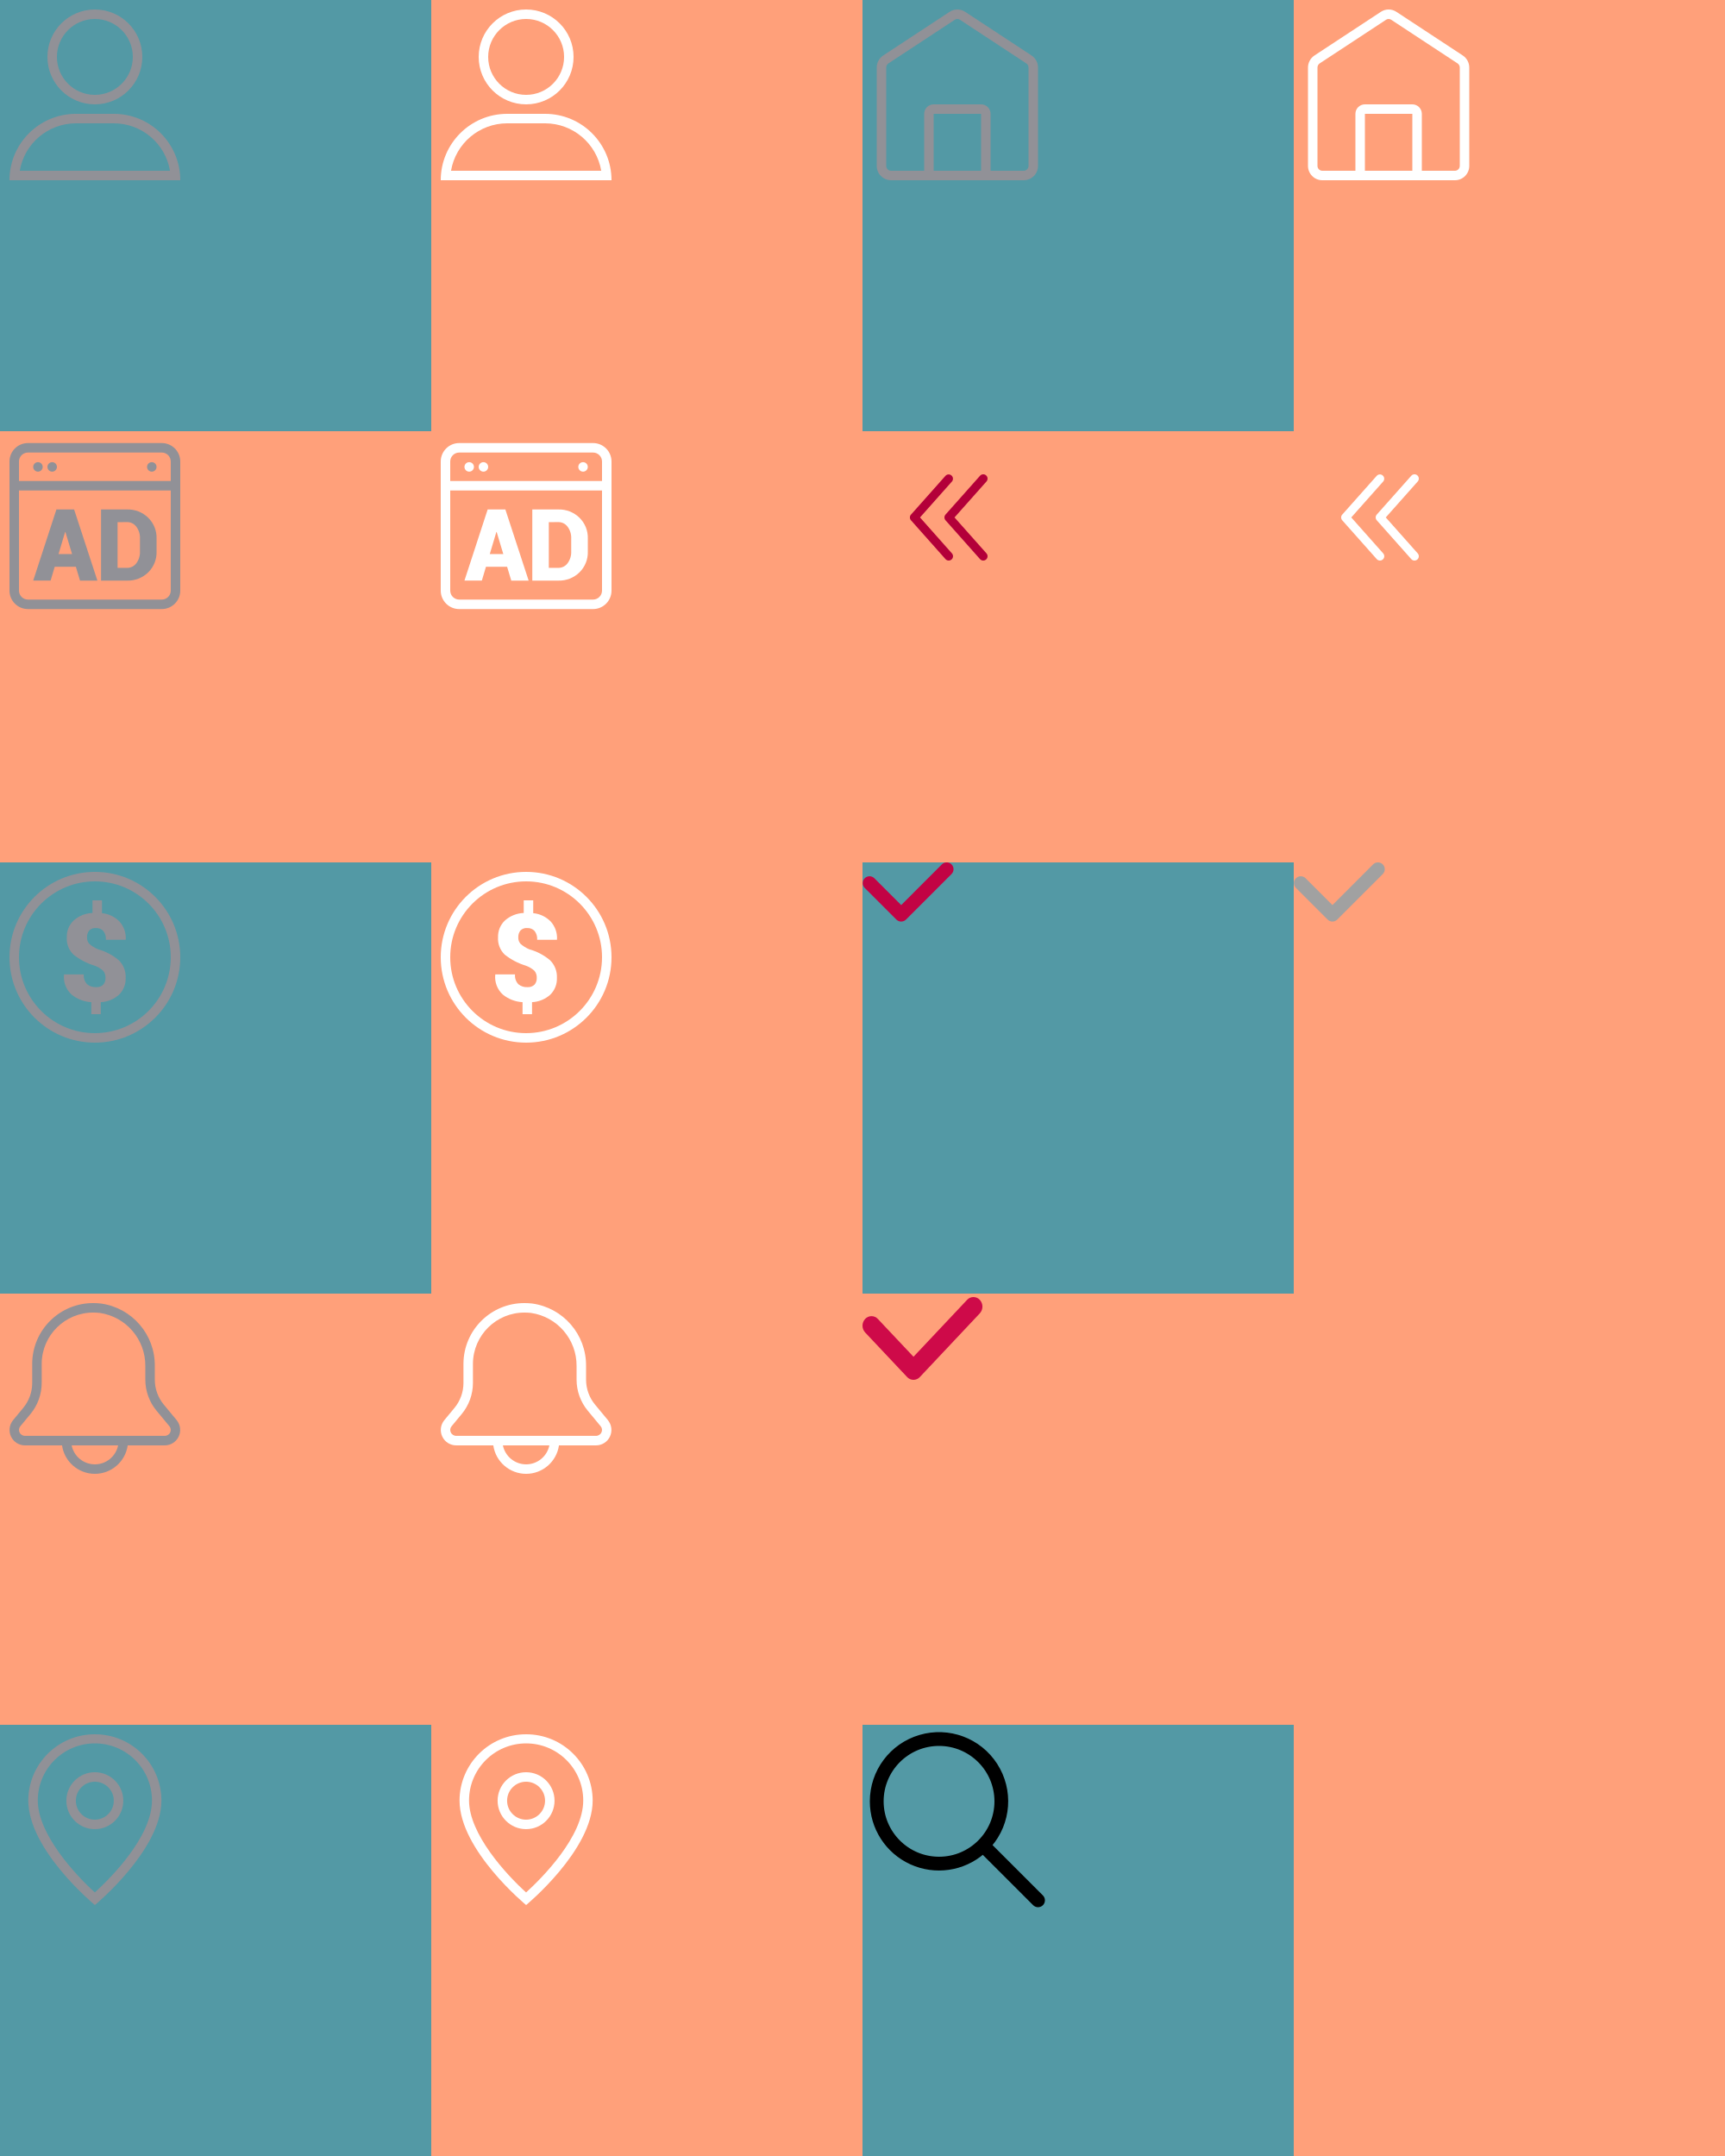
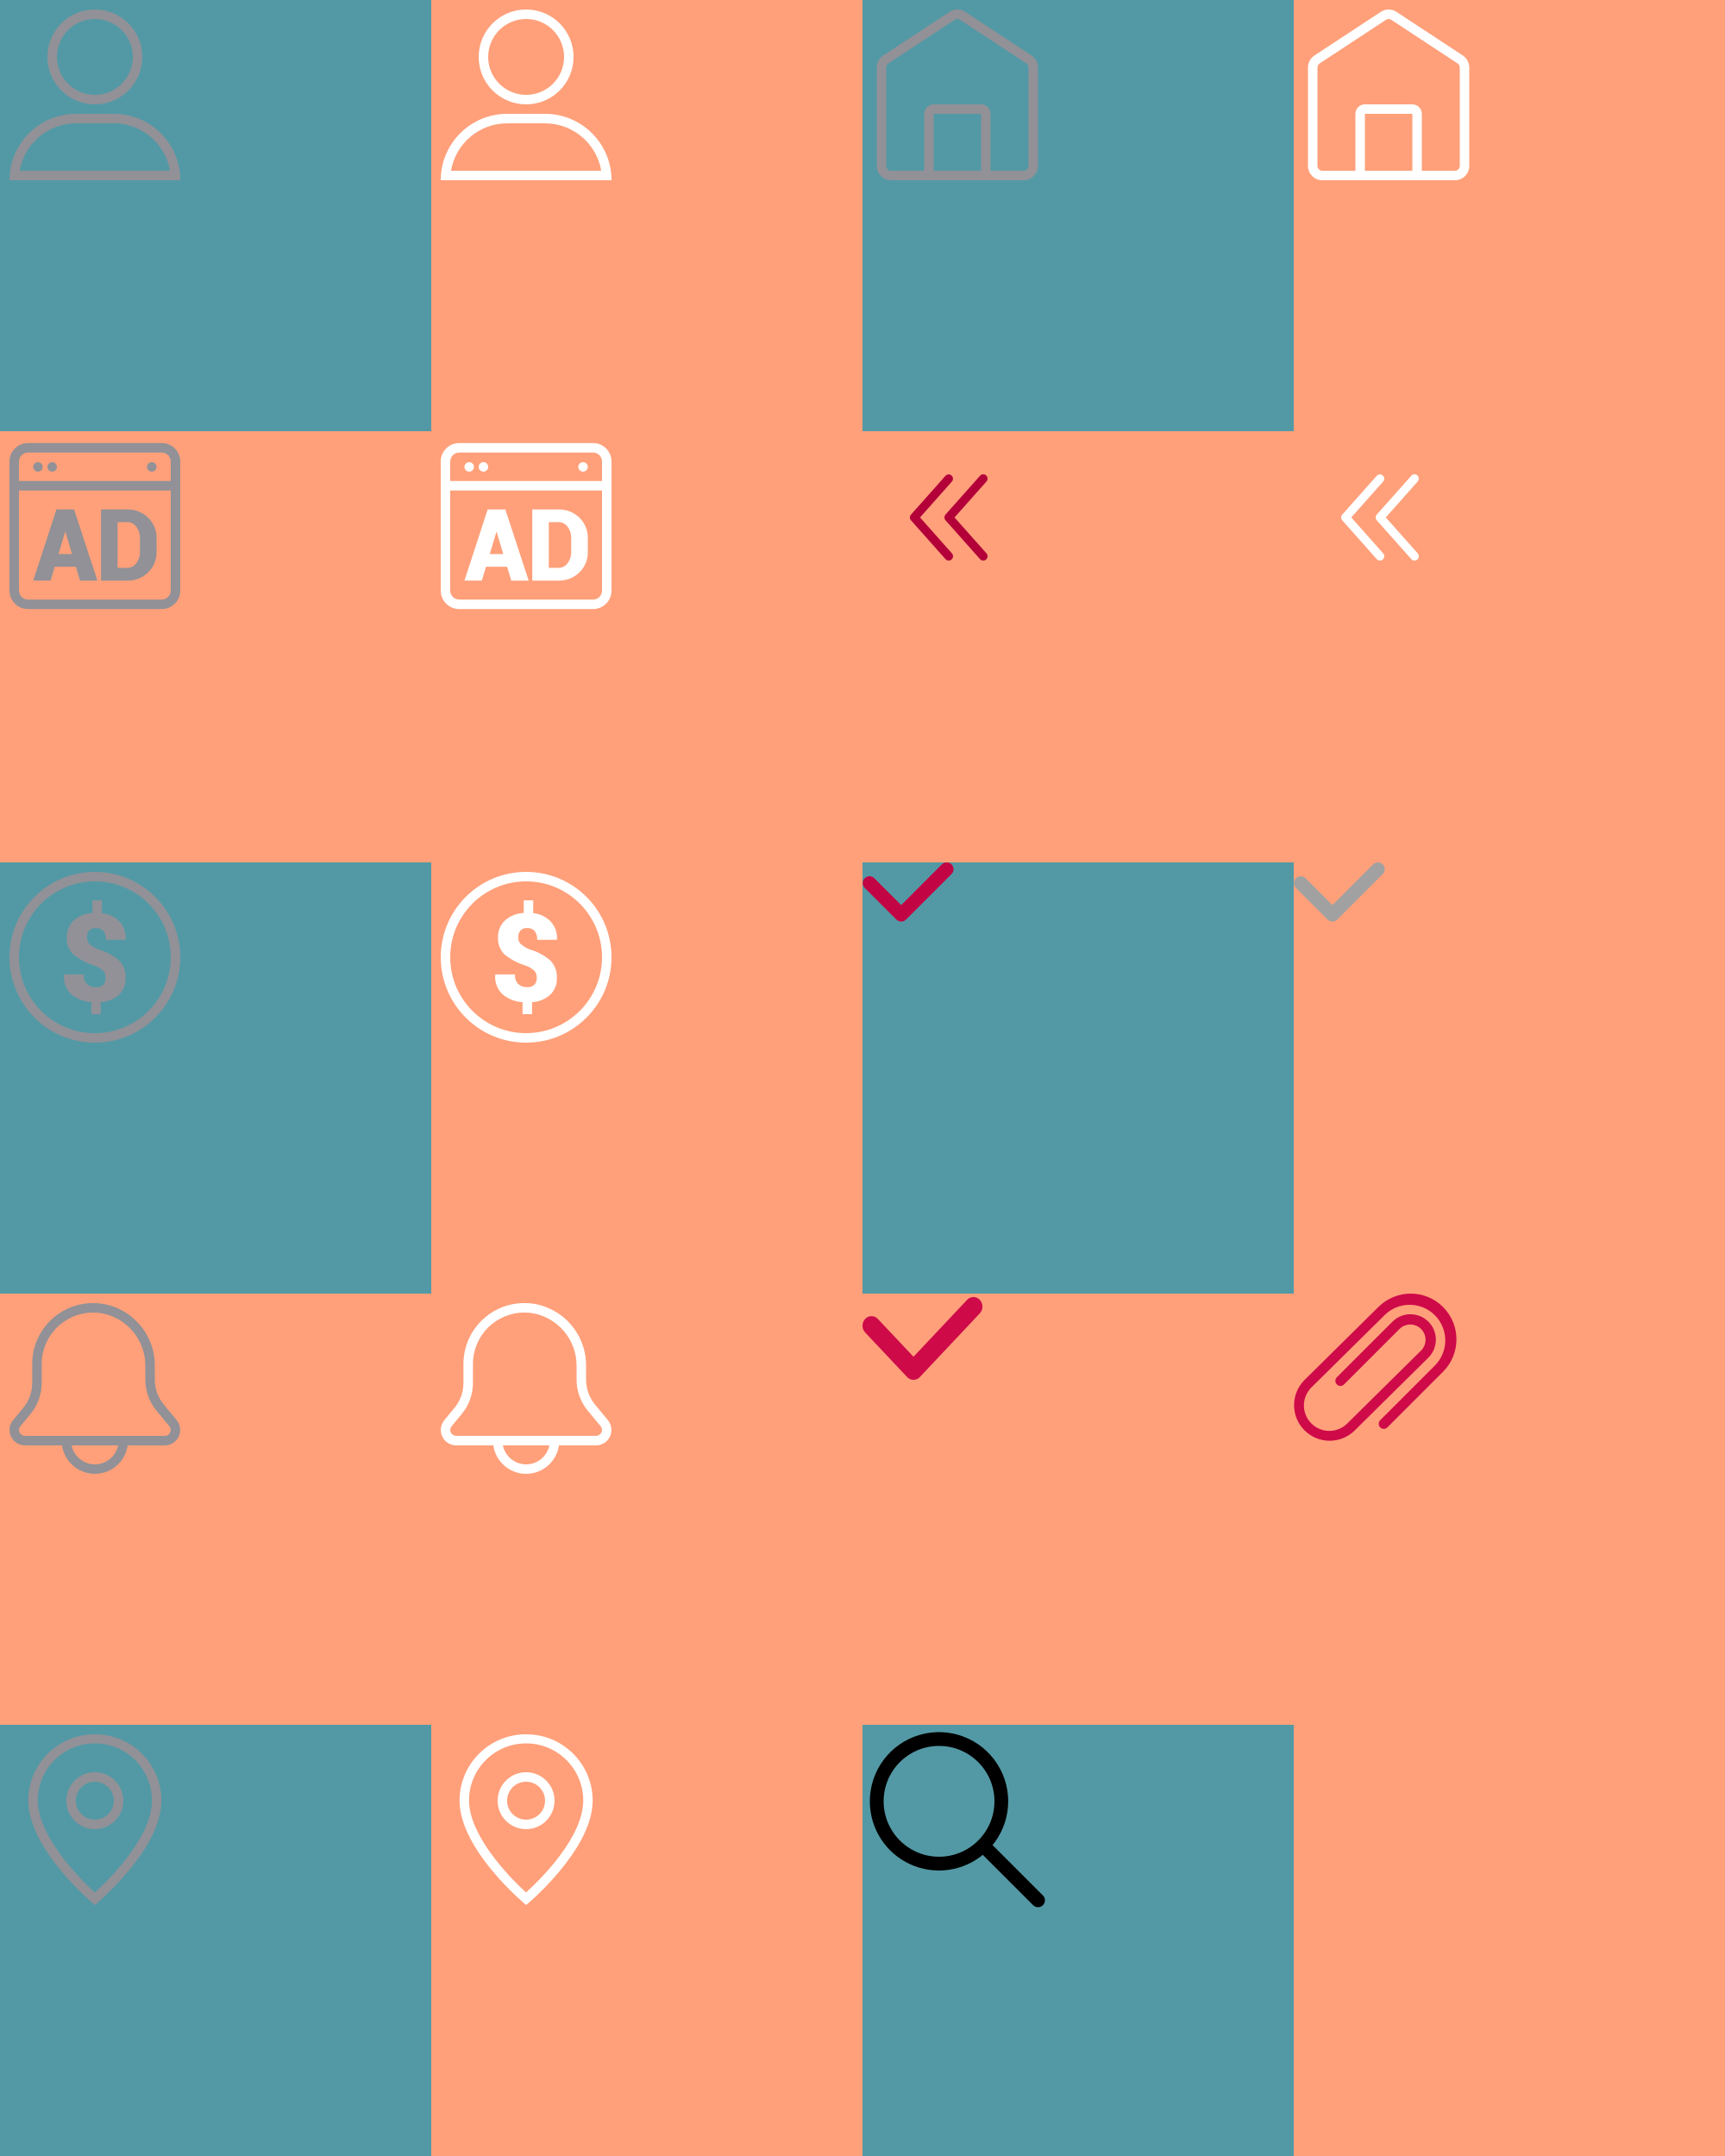
<svg xmlns="http://www.w3.org/2000/svg" xmlns:xlink="http://www.w3.org/1999/xlink" viewBox="0 0 400 500" width="400" height="500" version="1.1" style="transform:scale(2);transform-origin: 0 0;">
  <rect x="0" y="0" width="200" height="500" fill="#5399a5" />
  <rect x="50" y="0" width="50" height="500" fill="#ffa07a" />
  <rect x="150" y="0" width="50" height="500" fill="#ffa07a" />
  <rect x="0" y="50" width="200" height="50" fill="#ffa07a" />
  <rect x="0" y="150" width="200" height="50" fill="#ffa07a" />
  <rect x="0" y="250" width="200" height="50" fill="#ffa07a" />
  <rect x="0" y="350" width="200" height="50" fill="#ffa07a" />
  <rect x="0" y="450" width="200" height="50" fill="#ffa07a" />
  <symbol id="svgIcon001">
    <g clip-path="url(#a)">
      <path d="M15.5,13A5.5,5.5,0,1,0,10,7.5,5.5,5.5,0,0,0,15.5,13m0-9.9a4.4,4.4,0,1,1-4.4,4.4,4.405,4.405,0,0,1,4.4-4.4" transform="translate(-4.5 -0.9)" fill="#919197" />
      <path d="M14.1,24H9.7A7.7,7.7,0,0,0,2,31.7H21.8A7.7,7.7,0,0,0,14.1,24M3.192,30.6A6.611,6.611,0,0,1,9.7,25.1h4.4a6.611,6.611,0,0,1,6.509,5.5Z" transform="translate(-0.9 -10.8)" fill="#919197" />
    </g>
  </symbol>
  <symbol id="svgIcon001W">
    <g clip-path="url(#a)">
      <path d="M15.5,13A5.5,5.5,0,1,0,10,7.5,5.5,5.5,0,0,0,15.5,13m0-9.9a4.4,4.4,0,1,1-4.4,4.4,4.405,4.405,0,0,1,4.4-4.4" transform="translate(-4.5 -0.9)" fill="#fff" />
      <path d="M14.1,24H9.7A7.7,7.7,0,0,0,2,31.7H21.8A7.7,7.7,0,0,0,14.1,24M3.192,30.6A6.611,6.611,0,0,1,9.7,25.1h4.4a6.611,6.611,0,0,1,6.509,5.5Z" transform="translate(-0.9 -10.8)" fill="#fff" />
    </g>
  </symbol>
  <symbol id="svgIcon002">
    <g clip-path="url(#a)">
      <path d="M19.658,2.5H4.142A2.142,2.142,0,0,0,2,4.642V19.608A2.142,2.142,0,0,0,4.142,21.75H19.658A2.142,2.142,0,0,0,21.8,19.608V4.642A2.142,2.142,0,0,0,19.658,2.5M20.7,19.608a1.043,1.043,0,0,1-1.042,1.042H4.142A1.043,1.043,0,0,1,3.1,19.608V8H20.7ZM20.7,6.9H3.1V4.642A1.043,1.043,0,0,1,4.142,3.6H19.658A1.043,1.043,0,0,1,20.7,4.642Z" transform="translate(-0.9 -1.125)" fill="#919197" />
      <path d="M7.55,6.528a.55.55,0,1,0,.55.55.55.55,0,0,0-.55-.55" transform="translate(-3.15 -2.938)" fill="#919197" />
      <path d="M10.55,6.528a.55.55,0,1,0,.55.55.55.55,0,0,0-.55-.55" transform="translate(-4.5 -2.938)" fill="#919197" />
      <path d="M31.55,6.528a.55.55,0,1,0,.55.55.55.55,0,0,0-.55-.55" transform="translate(-13.95 -2.938)" fill="#919197" />
      <path d="M11.946,23.147H9.493l-.476,1.6H7L9.691,16.5h1.026v.006l0-.006h1.026l2.7,8.25H12.428ZM9.935,21.673h1.57l-.771-2.561H10.7Z" transform="translate(-3.15 -7.425)" fill="#919197" />
      <path d="M21.3,24.75V16.5h3.02a3.366,3.366,0,0,1,2.437.949,3.239,3.239,0,0,1,.98,2.434v1.484a3.238,3.238,0,0,1-.98,2.437,3.37,3.37,0,0,1-2.437.946Zm1.915-6.777v5.3h1.1a1.311,1.311,0,0,0,1.074-.533,2.148,2.148,0,0,0,.422-1.377v-1.5a2.132,2.132,0,0,0-.422-1.366,1.312,1.312,0,0,0-1.074-.532Z" transform="translate(-9.584 -7.425)" fill="#919197" />
    </g>
  </symbol>
  <symbol id="svgIcon002W">
    <g clip-path="url(#a)">
      <path d="M19.658,2.5H4.142A2.142,2.142,0,0,0,2,4.642V19.608A2.142,2.142,0,0,0,4.142,21.75H19.658A2.142,2.142,0,0,0,21.8,19.608V4.642A2.142,2.142,0,0,0,19.658,2.5M20.7,19.608a1.043,1.043,0,0,1-1.042,1.042H4.142A1.043,1.043,0,0,1,3.1,19.608V8H20.7ZM20.7,6.9H3.1V4.642A1.043,1.043,0,0,1,4.142,3.6H19.658A1.043,1.043,0,0,1,20.7,4.642Z" transform="translate(-0.9 -1.125)" fill="#fff" />
      <path d="M7.55,6.528a.55.55,0,1,0,.55.55.55.55,0,0,0-.55-.55" transform="translate(-3.15 -2.938)" fill="#fff" />
      <path d="M10.55,6.528a.55.55,0,1,0,.55.55.55.55,0,0,0-.55-.55" transform="translate(-4.5 -2.938)" fill="#fff" />
      <path d="M31.55,6.528a.55.55,0,1,0,.55.55.55.55,0,0,0-.55-.55" transform="translate(-13.95 -2.938)" fill="#fff" />
      <path d="M11.946,23.147H9.493l-.476,1.6H7L9.691,16.5h1.026v.006l0-.006h1.026l2.7,8.25H12.428ZM9.935,21.673h1.57l-.771-2.561H10.7Z" transform="translate(-3.15 -7.425)" fill="#fff" />
      <path d="M21.3,24.75V16.5h3.02a3.366,3.366,0,0,1,2.437.949,3.239,3.239,0,0,1,.98,2.434v1.484a3.238,3.238,0,0,1-.98,2.437,3.37,3.37,0,0,1-2.437.946Zm1.915-6.777v5.3h1.1a1.311,1.311,0,0,0,1.074-.533,2.148,2.148,0,0,0,.422-1.377v-1.5a2.132,2.132,0,0,0-.422-1.366,1.312,1.312,0,0,0-1.074-.532Z" transform="translate(-9.584 -7.425)" fill="#fff" />
    </g>
  </symbol>
  <symbol id="svgIcon003">
    <g clip-path="url(#a)">
      <path d="M11.9,2a9.9,9.9,0,1,0,9.9,9.9A9.9,9.9,0,0,0,11.9,2m0,18.7a8.8,8.8,0,1,1,8.8-8.8,8.81,8.81,0,0,1-8.8,8.8" transform="translate(-0.9 -0.9)" fill="#919197" />
      <path d="M17.89,9.484V8h-1.1V9.464a3.474,3.474,0,0,0-2.178.871,2.558,2.558,0,0,0-.8,1.945,2.562,2.562,0,0,0,.774,2.012,7.324,7.324,0,0,0,2.431,1.276,3.043,3.043,0,0,1,1.016.6,1.2,1.2,0,0,1,.267.843,1.1,1.1,0,0,1-.26.766,1.076,1.076,0,0,1-.836.288,1.511,1.511,0,0,1-1.037-.34,1.453,1.453,0,0,1-.385-1.138H13.5l-.014.042a2.757,2.757,0,0,0,.867,2.286,3.945,3.945,0,0,0,2.3.891V21.2h1.1V19.806a3.4,3.4,0,0,0,2.109-.86A2.568,2.568,0,0,0,20.637,17a2.682,2.682,0,0,0-.8-2.06,6.348,6.348,0,0,0-2.4-1.263,3.6,3.6,0,0,1-1.024-.641,1.048,1.048,0,0,1-.253-.739,1.225,1.225,0,0,1,.236-.788.975.975,0,0,1,.8-.295,1.088,1.088,0,0,1,.85.333,1.49,1.49,0,0,1,.3,1.026h2.289l.014-.035a2.865,2.865,0,0,0-.721-2.074,3.256,3.256,0,0,0-2.039-.978" transform="translate(-6.068 -3.6)" fill="#919197" />
    </g>
  </symbol>
  <symbol id="svgIcon003W">
    <g clip-path="url(#a)">
      <path d="M11.9,2a9.9,9.9,0,1,0,9.9,9.9A9.9,9.9,0,0,0,11.9,2m0,18.7a8.8,8.8,0,1,1,8.8-8.8,8.81,8.81,0,0,1-8.8,8.8" transform="translate(-0.9 -0.9)" fill="#fff" />
      <path d="M17.89,9.484V8h-1.1V9.464a3.474,3.474,0,0,0-2.178.871,2.558,2.558,0,0,0-.8,1.945,2.562,2.562,0,0,0,.774,2.012,7.324,7.324,0,0,0,2.431,1.276,3.043,3.043,0,0,1,1.016.6,1.2,1.2,0,0,1,.267.843,1.1,1.1,0,0,1-.26.766,1.076,1.076,0,0,1-.836.288,1.511,1.511,0,0,1-1.037-.34,1.453,1.453,0,0,1-.385-1.138H13.5l-.014.042a2.757,2.757,0,0,0,.867,2.286,3.945,3.945,0,0,0,2.3.891V21.2h1.1V19.806a3.4,3.4,0,0,0,2.109-.86A2.568,2.568,0,0,0,20.637,17a2.682,2.682,0,0,0-.8-2.06,6.348,6.348,0,0,0-2.4-1.263,3.6,3.6,0,0,1-1.024-.641,1.048,1.048,0,0,1-.253-.739,1.225,1.225,0,0,1,.236-.788.975.975,0,0,1,.8-.295,1.088,1.088,0,0,1,.85.333,1.49,1.49,0,0,1,.3,1.026h2.289l.014-.035a2.865,2.865,0,0,0-.721-2.074,3.256,3.256,0,0,0-2.039-.978" transform="translate(-6.068 -3.6)" fill="#fff" />
    </g>
  </symbol>
  <symbol id="svgIcon004">
    <g clip-path="url(#a)">
      <path d="M21.388,15.579l-1.492-1.8a4.536,4.536,0,0,1-1.047-2.895V9.3A7.238,7.238,0,0,0,12.6,2.05,7.5,7.5,0,0,0,11.742,2,7.059,7.059,0,0,0,4.634,9.01v2.256A4.536,4.536,0,0,1,3.588,14.16L2.413,15.579a1.787,1.787,0,0,0,1.4,2.921H8.094a3.845,3.845,0,0,0,7.612,0h4.277a1.787,1.787,0,0,0,1.4-2.921M11.9,20.7a2.755,2.755,0,0,1-2.694-2.2h5.389A2.755,2.755,0,0,1,11.9,20.7m8.733-3.705a.693.693,0,0,1-.651.4H3.817a.692.692,0,0,1-.65-.4.652.652,0,0,1,.092-.714l1.175-1.419a5.652,5.652,0,0,0,1.3-3.6V9.01A5.966,5.966,0,0,1,11.742,3.1a6.475,6.475,0,0,1,.735.042A6.174,6.174,0,0,1,17.749,9.3v1.58a5.649,5.649,0,0,0,1.3,3.6l1.492,1.8a.652.652,0,0,1,.092.714" transform="translate(-0.9 -0.9)" fill="#919197" />
    </g>
  </symbol>
  <symbol id="svgIcon004W">
    <g clip-path="url(#a)">
      <path d="M21.388,15.579l-1.492-1.8a4.536,4.536,0,0,1-1.047-2.895V9.3A7.238,7.238,0,0,0,12.6,2.05,7.5,7.5,0,0,0,11.742,2,7.059,7.059,0,0,0,4.634,9.01v2.256A4.536,4.536,0,0,1,3.588,14.16L2.413,15.579a1.787,1.787,0,0,0,1.4,2.921H8.094a3.845,3.845,0,0,0,7.612,0h4.277a1.787,1.787,0,0,0,1.4-2.921M11.9,20.7a2.755,2.755,0,0,1-2.694-2.2h5.389A2.755,2.755,0,0,1,11.9,20.7m8.733-3.705a.693.693,0,0,1-.651.4H3.817a.692.692,0,0,1-.65-.4.652.652,0,0,1,.092-.714l1.175-1.419a5.652,5.652,0,0,0,1.3-3.6V9.01A5.966,5.966,0,0,1,11.742,3.1a6.475,6.475,0,0,1,.735.042A6.174,6.174,0,0,1,17.749,9.3v1.58a5.649,5.649,0,0,0,1.3,3.6l1.492,1.8a.652.652,0,0,1,.092.714" transform="translate(-0.9 -0.9)" fill="#fff" />
    </g>
  </symbol>
  <symbol id="svgIcon005">
    <g clip-path="url(#a)">
      <path d="M17.306,10A3.3,3.3,0,1,0,20.6,13.3,3.3,3.3,0,0,0,17.306,10m0,5.5A2.2,2.2,0,1,1,19.5,13.3a2.2,2.2,0,0,1-2.193,2.2" transform="translate(-6.306 -4.5)" fill="#919197" />
      <path d="M13.684,2a7.7,7.7,0,0,0-7.72,7.676c0,5.768,7.72,12.124,7.72,12.124S21.4,15.444,21.4,9.676A7.7,7.7,0,0,0,13.684,2m-.005,18.34c-2.341-2.12-6.614-6.791-6.614-10.664a6.62,6.62,0,0,1,13.24,0c0,4.214-4.8,9-6.625,10.664" transform="translate(-2.684 -0.9)" fill="#919197" />
    </g>
  </symbol>
  <symbol id="svgIcon005W">
    <g clip-path="url(#a)">
      <path d="M17.306,10A3.3,3.3,0,1,0,20.6,13.3,3.3,3.3,0,0,0,17.306,10m0,5.5A2.2,2.2,0,1,1,19.5,13.3a2.2,2.2,0,0,1-2.193,2.2" transform="translate(-6.306 -4.5)" fill="#fff" />
      <path d="M13.684,2a7.7,7.7,0,0,0-7.72,7.676c0,5.768,7.72,12.124,7.72,12.124S21.4,15.444,21.4,9.676A7.7,7.7,0,0,0,13.684,2m-.005,18.34c-2.341-2.12-6.614-6.791-6.614-10.664a6.62,6.62,0,0,1,13.24,0c0,4.214-4.8,9-6.625,10.664" transform="translate(-2.684 -0.9)" fill="#fff" />
    </g>
  </symbol>
  <symbol id="svgIcon006">
    <g clip-path="url(#a)">
      <path d="M11.9,2a9.9,9.9,0,1,0,9.9,9.9A9.9,9.9,0,0,0,11.9,2m0,18.7a8.8,8.8,0,1,1,8.8-8.8,8.81,8.81,0,0,1-8.8,8.8" transform="translate(-0.9 -0.9)" fill="#919197" />
      <rect width="2.502" height="2.011" transform="translate(9.441 14.489)" fill="#919197" />
      <path d="M19.662,10.894A4.079,4.079,0,0,0,16.873,10a4.245,4.245,0,0,0-2.664.778,2.7,2.7,0,0,0-.986,2.327l.014.045h2.451a1.211,1.211,0,0,1,.35-.909,1.191,1.191,0,0,1,.835-.305,1.217,1.217,0,0,1,.953.372,1.442,1.442,0,0,1,.334,1,1.98,1.98,0,0,1-.286,1.065,2.418,2.418,0,0,1-.787.774,5.532,5.532,0,0,0-1.333,1.2,2.758,2.758,0,0,0-.372,1.557H17.9a2.364,2.364,0,0,1,.168-.98,1.7,1.7,0,0,1,.643-.674,3.962,3.962,0,0,0,1.412-1.229,2.9,2.9,0,0,0,.554-1.714,3.05,3.05,0,0,0-1.016-2.412" transform="translate(-5.95 -4.5)" fill="#919197" />
    </g>
  </symbol>
  <symbol id="svgIcon006W">
    <g clip-path="url(#a)">
      <path d="M11.9,2a9.9,9.9,0,1,0,9.9,9.9A9.9,9.9,0,0,0,11.9,2m0,18.7a8.8,8.8,0,1,1,8.8-8.8,8.81,8.81,0,0,1-8.8,8.8" transform="translate(-0.9 -0.9)" fill="#fff" />
      <rect width="2.502" height="2.011" transform="translate(9.441 14.489)" fill="#fff" />
      <path d="M19.662,10.894A4.079,4.079,0,0,0,16.873,10a4.245,4.245,0,0,0-2.664.778,2.7,2.7,0,0,0-.986,2.327l.014.045h2.451a1.211,1.211,0,0,1,.35-.909,1.191,1.191,0,0,1,.835-.305,1.217,1.217,0,0,1,.953.372,1.442,1.442,0,0,1,.334,1,1.98,1.98,0,0,1-.286,1.065,2.418,2.418,0,0,1-.787.774,5.532,5.532,0,0,0-1.333,1.2,2.758,2.758,0,0,0-.372,1.557H17.9a2.364,2.364,0,0,1,.168-.98,1.7,1.7,0,0,1,.643-.674,3.962,3.962,0,0,0,1.412-1.229,2.9,2.9,0,0,0,.554-1.714,3.05,3.05,0,0,0-1.016-2.412" transform="translate(-5.95 -4.5)" fill="#fff" />
    </g>
  </symbol>
  <symbol id="svgIcon007">
    <g clip-path="url(#a)">
      <path d="M16.3,10H7.5a5.5,5.5,0,1,0,0,11h8.8a5.5,5.5,0,0,0,0-11m0,9.9H7.5a4.4,4.4,0,1,1,0-8.8h8.8a4.4,4.4,0,0,1,0,8.8" transform="translate(-0.9 -4.5)" fill="#919197" />
      <path d="M25.3,14a3.3,3.3,0,1,0,3.3,3.3A3.3,3.3,0,0,0,25.3,14m0,5.5a2.2,2.2,0,1,1,2.2-2.2,2.2,2.2,0,0,1-2.2,2.2" transform="translate(-9.9 -6.3)" fill="#919197" />
    </g>
  </symbol>
  <symbol id="svgIcon007W">
    <g clip-path="url(#a)">
      <path d="M16.3,10H7.5a5.5,5.5,0,1,0,0,11h8.8a5.5,5.5,0,0,0,0-11m0,9.9H7.5a4.4,4.4,0,1,1,0-8.8h8.8a4.4,4.4,0,0,1,0,8.8" transform="translate(-0.9 -4.5)" fill="#fff" />
      <path d="M25.3,14a3.3,3.3,0,1,0,3.3,3.3A3.3,3.3,0,0,0,25.3,14m0,5.5a2.2,2.2,0,1,1,2.2-2.2,2.2,2.2,0,0,1-2.2,2.2" transform="translate(-9.9 -6.3)" fill="#fff" />
    </g>
  </symbol>
  <symbol id="svgIcon008">
    <g clip-path="url(#a)">
      <path d="M11.9,2a9.9,9.9,0,1,0,9.9,9.9A9.9,9.9,0,0,0,11.9,2m0,18.7a8.8,8.8,0,1,1,8.8-8.8,8.81,8.81,0,0,1-8.8,8.8" transform="translate(-0.9 -0.9)" fill="#919197" />
      <path d="M24.875,14.05H19.65V8.825a.825.825,0,0,0-1.65,0v6.05a.825.825,0,0,0,.825.825h6.05a.825.825,0,0,0,0-1.65" transform="translate(-8.1 -3.6)" fill="#919197" />
    </g>
  </symbol>
  <symbol id="svgIcon008W">
    <g clip-path="url(#a)">
      <path d="M11.9,2a9.9,9.9,0,1,0,9.9,9.9A9.9,9.9,0,0,0,11.9,2m0,18.7a8.8,8.8,0,1,1,8.8-8.8,8.81,8.81,0,0,1-8.8,8.8" transform="translate(-0.9 -0.9)" fill="#fff" />
      <path d="M24.875,14.05H19.65V8.825a.825.825,0,0,0-1.65,0v6.05a.825.825,0,0,0,.825.825h6.05a.825.825,0,0,0,0-1.65" transform="translate(-8.1 -3.6)" fill="#fff" />
    </g>
  </symbol>
  <symbol id="svgIcon009">
    <g clip-path="url(#a)">
      <path d="M16.013,11a5.013,5.013,0,1,0,5.013,5.013A5.013,5.013,0,0,0,16.013,11m0,8.912a3.9,3.9,0,1,1,3.9-3.9,3.9,3.9,0,0,1-3.9,3.9" transform="translate(-4.873 -4.873)" fill="#919197" />
      <path d="M21.494,9.8H20.075a8.271,8.271,0,0,0-.784-1.886L20.3,6.906a.556.556,0,0,0,0-.788L17.933,3.755a.556.556,0,0,0-.788,0L16.14,4.76a8.292,8.292,0,0,0-1.886-.784V2.557A.557.557,0,0,0,13.7,2H10.355a.557.557,0,0,0-.557.557V3.976a8.292,8.292,0,0,0-1.886.784L6.906,3.755a.556.556,0,0,0-.788,0L3.755,6.118a.556.556,0,0,0,0,.788L4.76,7.911A8.271,8.271,0,0,0,3.976,9.8H2.557A.557.557,0,0,0,2,10.355V13.7a.557.557,0,0,0,.557.557H3.976A8.271,8.271,0,0,0,4.76,16.14L3.755,17.145a.556.556,0,0,0,0,.788L6.118,20.3a.556.556,0,0,0,.788,0l1.005-1.005a8.271,8.271,0,0,0,1.886.784v1.419a.557.557,0,0,0,.557.557H13.7a.557.557,0,0,0,.557-.557V20.075a8.271,8.271,0,0,0,1.886-.784L17.145,20.3a.556.556,0,0,0,.788,0L20.3,17.933a.556.556,0,0,0,0-.788L19.291,16.14a8.271,8.271,0,0,0,.784-1.886h1.419a.557.557,0,0,0,.557-.557V10.355a.557.557,0,0,0-.557-.557m-.557,3.342h-1.3a.557.557,0,0,0-.544.438,7.169,7.169,0,0,1-.976,2.347.559.559,0,0,0,.075.7l.92.92-1.576,1.576-.92-.92a.558.558,0,0,0-.7-.075,7.169,7.169,0,0,1-2.347.976.557.557,0,0,0-.438.544v1.3H10.912v-1.3a.557.557,0,0,0-.438-.544,7.169,7.169,0,0,1-2.347-.976.558.558,0,0,0-.7.075l-.92.92L4.936,17.539l.92-.92a.558.558,0,0,0,.075-.7,7.169,7.169,0,0,1-.976-2.347.557.557,0,0,0-.544-.438h-1.3V10.912h1.3a.557.557,0,0,0,.544-.438,7.169,7.169,0,0,1,.976-2.347.558.558,0,0,0-.075-.7l-.92-.92L6.512,4.936l.92.92a.558.558,0,0,0,.7.075,7.158,7.158,0,0,1,2.347-.975.558.558,0,0,0,.438-.544v-1.3H13.14v1.3a.558.558,0,0,0,.438.544,7.158,7.158,0,0,1,2.347.975.558.558,0,0,0,.7-.075l.92-.92,1.576,1.576-.92.92a.559.559,0,0,0-.075.7,7.169,7.169,0,0,1,.976,2.347.557.557,0,0,0,.544.438h1.3Z" transform="translate(-0.886 -0.886)" fill="#919197" />
    </g>
  </symbol>
  <symbol id="svgIcon009W">
    <g clip-path="url(#a)">
      <path d="M16.013,11a5.013,5.013,0,1,0,5.013,5.013A5.013,5.013,0,0,0,16.013,11m0,8.912a3.9,3.9,0,1,1,3.9-3.9,3.9,3.9,0,0,1-3.9,3.9" transform="translate(-4.873 -4.873)" fill="#fff" />
      <path d="M21.494,9.8H20.075a8.271,8.271,0,0,0-.784-1.886L20.3,6.906a.556.556,0,0,0,0-.788L17.933,3.755a.556.556,0,0,0-.788,0L16.14,4.76a8.292,8.292,0,0,0-1.886-.784V2.557A.557.557,0,0,0,13.7,2H10.355a.557.557,0,0,0-.557.557V3.976a8.292,8.292,0,0,0-1.886.784L6.906,3.755a.556.556,0,0,0-.788,0L3.755,6.118a.556.556,0,0,0,0,.788L4.76,7.911A8.271,8.271,0,0,0,3.976,9.8H2.557A.557.557,0,0,0,2,10.355V13.7a.557.557,0,0,0,.557.557H3.976A8.271,8.271,0,0,0,4.76,16.14L3.755,17.145a.556.556,0,0,0,0,.788L6.118,20.3a.556.556,0,0,0,.788,0l1.005-1.005a8.271,8.271,0,0,0,1.886.784v1.419a.557.557,0,0,0,.557.557H13.7a.557.557,0,0,0,.557-.557V20.075a8.271,8.271,0,0,0,1.886-.784L17.145,20.3a.556.556,0,0,0,.788,0L20.3,17.933a.556.556,0,0,0,0-.788L19.291,16.14a8.271,8.271,0,0,0,.784-1.886h1.419a.557.557,0,0,0,.557-.557V10.355a.557.557,0,0,0-.557-.557m-.557,3.342h-1.3a.557.557,0,0,0-.544.438,7.169,7.169,0,0,1-.976,2.347.559.559,0,0,0,.075.7l.92.92-1.576,1.576-.92-.92a.558.558,0,0,0-.7-.075,7.169,7.169,0,0,1-2.347.976.557.557,0,0,0-.438.544v1.3H10.912v-1.3a.557.557,0,0,0-.438-.544,7.169,7.169,0,0,1-2.347-.976.558.558,0,0,0-.7.075l-.92.92L4.936,17.539l.92-.92a.558.558,0,0,0,.075-.7,7.169,7.169,0,0,1-.976-2.347.557.557,0,0,0-.544-.438h-1.3V10.912h1.3a.557.557,0,0,0,.544-.438,7.169,7.169,0,0,1,.976-2.347.558.558,0,0,0-.075-.7l-.92-.92L6.512,4.936l.92.92a.558.558,0,0,0,.7.075,7.158,7.158,0,0,1,2.347-.975.558.558,0,0,0,.438-.544v-1.3H13.14v1.3a.558.558,0,0,0,.438.544,7.158,7.158,0,0,1,2.347.975.558.558,0,0,0,.7-.075l.92-.92,1.576,1.576-.92.92a.559.559,0,0,0-.075.7,7.169,7.169,0,0,1,.976,2.347.557.557,0,0,0,.544.438h1.3Z" transform="translate(-0.886 -0.886)" fill="#fff" />
    </g>
  </symbol>
  <symbol id="svgIcon010">
    <g clip-path="url(#a)">
      <path d="M20.947,7.332l-7.7-5.063a1.629,1.629,0,0,0-1.793,0l-7.7,5.063A1.684,1.684,0,0,0,3,8.739V20.123A1.664,1.664,0,0,0,4.65,21.8h15.4a1.664,1.664,0,0,0,1.65-1.677V8.739a1.684,1.684,0,0,0-.753-1.407M9.6,14.1h5.5v6.6H9.6Zm11,6.023a.565.565,0,0,1-.55.577H16.2V14.1A1.1,1.1,0,0,0,15.1,13H9.6a1.1,1.1,0,0,0-1.1,1.1v6.6H4.65a.565.565,0,0,1-.55-.577V8.739a.58.58,0,0,1,.258-.488l7.7-5.063a.529.529,0,0,1,.584,0l7.7,5.063a.58.58,0,0,1,.258.488Z" transform="translate(-1.35 -0.9)" fill="#919197" />
    </g>
  </symbol>
  <symbol id="svgIcon010W">
    <g clip-path="url(#a)">
      <path d="M20.947,7.332l-7.7-5.063a1.629,1.629,0,0,0-1.793,0l-7.7,5.063A1.684,1.684,0,0,0,3,8.739V20.123A1.664,1.664,0,0,0,4.65,21.8h15.4a1.664,1.664,0,0,0,1.65-1.677V8.739a1.684,1.684,0,0,0-.753-1.407M9.6,14.1h5.5v6.6H9.6Zm11,6.023a.565.565,0,0,1-.55.577H16.2V14.1A1.1,1.1,0,0,0,15.1,13H9.6a1.1,1.1,0,0,0-1.1,1.1v6.6H4.65a.565.565,0,0,1-.55-.577V8.739a.58.58,0,0,1,.258-.488l7.7-5.063a.529.529,0,0,1,.584,0l7.7,5.063a.58.58,0,0,1,.258.488Z" transform="translate(-1.35 -0.9)" fill="#fff" />
    </g>
  </symbol>
  <symbol id="svgIconSearch001">
    <g clip-path="url(#a)">
      <path d="M2,9.774a7.766,7.766,0,0,0,12.863,5.867l6,6a.55.55,0,0,0,.778-.778l-6-6A7.771,7.771,0,1,0,2,9.774m1.1,0a6.674,6.674,0,1,1,6.674,6.674A6.682,6.682,0,0,1,3.1,9.774" transform="translate(-0.9 -0.9)" stroke="#000" stroke-width="0.5" />
    </g>
  </symbol>
  <symbol id="svgIconArr001">
    <g clip-path="url(#a)">
      <path d="M11.126,14.667l4-4.5a.5.5,0,0,1,.747.664L12.169,15l3.7,4.167a.5.5,0,1,1-.747.665l-4-4.5a.5.5,0,0,1,0-.665" transform="translate(-5.5 -5)" fill="#b30039" />
      <path d="M19.126,14.667l4-4.5a.5.5,0,0,1,.748.664L20.169,15l3.705,4.167a.5.5,0,1,1-.748.665l-4-4.5a.5.5,0,0,1,0-.665" transform="translate(-9.5 -5)" fill="#b30039" />
    </g>
  </symbol>
  <symbol id="svgIconArr002">
    <g clip-path="url(#a)">
      <path d="M11.126,14.667l4-4.5a.5.5,0,0,1,.747.664L12.169,15l3.7,4.167a.5.5,0,1,1-.747.665l-4-4.5a.5.5,0,0,1,0-.665" transform="translate(-5.5 -5)" fill="#fff" />
      <path d="M19.126,14.667l4-4.5a.5.5,0,0,1,.748.664L20.169,15l3.705,4.167a.5.5,0,1,1-.748.665l-4-4.5a.5.5,0,0,1,0-.665" transform="translate(-9.5 -5)" fill="#fff" />
    </g>
  </symbol>
  <symbol id="svgIconArr003">
    <path id="다각형_7" data-name="다각형 7" d="M5,0l5,6H0Z" transform="translate(10 6) rotate(180)" />
  </symbol>
  <symbol id="svgIconArr004">
    <path d="M11.1,13.423l3.08-3.3a.4.4,0,0,1,.544-.03.355.355,0,0,1,.032.518L11.9,13.667l2.853,3.056a.355.355,0,0,1-.032.518.4.4,0,0,1-.544-.03l-3.08-3.3a.354.354,0,0,1,0-.487" transform="translate(14.85 17.333) rotate(180)" fill="#c20344" />
  </symbol>
  <symbol id="svgIconCheck001">
    <path d="M17.2,11.732,12.486,16.45,9.352,13.316a.792.792,0,0,0-1.119,1.119l3.694,3.694a.79.79,0,0,0,1.119,0l5.278-5.278A.791.791,0,1,0,17.2,11.732" transform="translate(-8 -11.501)" fill="#c20344" />
  </symbol>
  <symbol id="svgIconCheck002">
    <path d="M17.2,11.732,12.486,16.45,9.352,13.316a.792.792,0,0,0-1.119,1.119l3.694,3.694a.79.79,0,0,0,1.119,0l5.278-5.278A.791.791,0,1,0,17.2,11.732" transform="translate(-8.001 -11.501)" fill="#a1a1a1" />
  </symbol>
  <symbol id="svgIconCheck003">
    <g transform="translate(0 0.344)" clip-path="url(#a)">
      <path d="M12.129.324l-6.216,6.6L1.781,2.54a1,1,0,0,0-1.475,0,1.156,1.156,0,0,0,0,1.567L5.174,9.277a1,1,0,0,0,1.475,0L13.6,1.892a1.157,1.157,0,0,0,0-1.567,1,1,0,0,0-1.474,0" transform="translate(0 0.055)" fill="#ce0a49" />
    </g>
  </symbol>
  <symbol id="svgLogo001">
    <g transform="translate(0 0)">
      <g transform="translate(0 0)" clip-path="url(#a)">
        <path d="M20.026,42.136A21.065,21.065,0,0,1,5.237,7.19,21.06,21.06,0,0,1,34.962,5.284l3.827,3.492a3.783,3.783,0,1,1-5.1,5.589l-3.779-3.445a13.5,13.5,0,0,0-18.993,1.265A13.494,13.494,0,1,0,31.185,30.009L53.573,4.72c.036-.041.073-.08.111-.119C57.459.695,65.554-2.848,72.395,3.409a3.783,3.783,0,0,1-5.106,5.584c-3.486-3.189-7.034-.248-8.124.828l-22.3,25.2a21.092,21.092,0,0,1-16.834,7.118" transform="translate(0 0)" fill="#ec6500" />
        <path d="M79.607.024A21.065,21.065,0,0,1,94.4,34.973a21.064,21.064,0,0,1-29.726,1.906l-3.827-3.492a3.783,3.783,0,1,1,5.1-5.591l3.778,3.447a13.5,13.5,0,0,0,18.994-1.268A13.494,13.494,0,1,0,68.449,12.151L46.06,37.44c-.037.042-.075.082-.111.119-3.774,3.906-11.869,7.451-18.711,1.193a3.784,3.784,0,0,1,5.106-5.586c3.484,3.189,7.034.248,8.124-.827l22.3-25.195A20.908,20.908,0,0,1,77.235.045,21.745,21.745,0,0,1,79.607.024" transform="translate(16.396 0)" fill="#b20034" />
        <path d="M91.308,2.086a2.085,2.085,0,1,0-4.171,0l0,.02V5.032A5.234,5.234,0,0,0,83.914,4.1q-4.583.015-4.583,6.086V20.937q0,6.085,5.98,6.085,6-.017,6-6.085V2.1h0l0-.018M87.139,20.937q0,1.959-1.828,1.96-1.81,0-1.811-1.96V10.189q0-1.964,1.828-1.961,1.8,0,1.811,1.945Z" transform="translate(50.011 0)" fill="#2e2e2d" />
        <path d="M88.606,27.454a2.085,2.085,0,1,0,4.171,0l0-.02V24.506A5.235,5.235,0,0,0,96,25.436q4.581-.012,4.581-6.086V8.6q0-6.085-5.98-6.085-6,.017-6,6.085V27.436h0l0,.018M92.775,8.6q0-1.959,1.828-1.96,1.812,0,1.811,1.96V19.349q0,1.964-1.828,1.963c-1.2,0-1.8-.651-1.811-1.945Z" transform="translate(55.858 1.586)" fill="#2e2e2d" />
        <path d="M107.29,2.1h0V20.938q0,6.07,5.995,6.085,5.98,0,5.982-6.085V10.188q0-6.07-4.583-6.085a5.248,5.248,0,0,0-3.225.928V2.106l0-.021a2.085,2.085,0,1,0-4.171,0l0,.02m4.167,8.069q.015-1.944,1.811-1.945,1.827,0,1.828,1.96V20.938c0,1.306-.607,1.96-1.813,1.96s-1.826-.654-1.826-1.96Z" transform="translate(67.635 0)" fill="#2e2e2d" />
        <path d="M109.973,4.565a2.084,2.084,0,0,0-4.169.015l0,.02V19.365q0,1.961-1.828,1.96-1.81,0-1.811-1.96V4.6l0-.021A2.085,2.085,0,0,0,98,4.565h0v14.8q0,6.085,5.98,6.083,6-.015,6-6.083V4.565Z" transform="translate(61.779 1.572)" fill="#2e2e2d" />
        <path d="M134.875,24.616h1.387V25.8h-1.387v4.379H133.5V20.961h1.376Zm-4.952,2.993a4.457,4.457,0,0,1-2.672,1.96V28.3c1.065-.483,1.979-1.327,1.979-3.918V21.072h1.376v3.315c0,2.591.915,3.435,1.978,3.918v1.265a4.534,4.534,0,0,1-2.661-1.96m-10.366-2.178a1,1,0,0,0,.3.722,1.043,1.043,0,0,0,.714.251,1.017,1.017,0,0,0,.7-.251,1.018,1.018,0,0,0,0-1.446,1.024,1.024,0,0,0-.7-.251,1.051,1.051,0,0,0-.714.251,1,1,0,0,0-.3.724m-1.366,0a1.992,1.992,0,0,1,.783-1.639,2.629,2.629,0,0,1,1.6-.491,2.6,2.6,0,0,1,1.586.491,2.1,2.1,0,0,1,0,3.275,2.428,2.428,0,0,1-.893.411v1H122.5a2.454,2.454,0,0,0,1.586-.382V20.961h1.376v9.222h-1.376v-.955a2.811,2.811,0,0,1-1.847.453h-4.451v-1.2h2.1v-1a2.237,2.237,0,0,1-.915-.411,1.991,1.991,0,0,1-.783-1.637m3.054-3.678h1.948V22.93H117.94V21.753h1.927V20.69h1.378Zm-6.791,6.179h-5.675V26.747h7.051v3.585h-1.376Zm0-6.972h1.376v5.294h-1.376ZM111.32,22.2a2.471,2.471,0,0,0,1.927,2.7v1.2a4.142,4.142,0,0,1-2.6-1.425,4.139,4.139,0,0,1-2.622,1.536V25a2.6,2.6,0,0,0,1.919-2.8V21.011h1.376ZM98.461,26.736h8.2v1.2h-3.425v2.4h-1.376v-2.4h-3.4Zm.463-5.664H106.2v1.2h-2.953c.111,1.417,1.446,2.209,3.034,2.491v1.2a6.086,6.086,0,0,1-3.727-1.777,6.091,6.091,0,0,1-3.727,1.777v-1.2c1.577-.282,2.914-1.074,3.024-2.491H98.924Zm-7.956,8.035h4.2v-.763h-4.2Zm4.2-2.9h1.376v4.079h-6.95V26.2h1.376v.965h4.2Zm-1.3-3.476h1.3V20.961h1.376V25.9H95.166V23.913h-1.3Zm-2.793,1.738h.944a5.934,5.934,0,0,0,.1-1.145V22.236H91.069Zm2.18,1.156h-4.41V24.466h.884v-2.23h-.773V21.072h5.3v1.164h-.794v1.016a4.79,4.79,0,0,1-.14,1.215h.01a5.5,5.5,0,0,0,1.326-.111v1.1a4.651,4.651,0,0,1-1.405.171m-9.584,3.947h-4.2V21.12h4.541v1.2H80.832v6.057h3.095A2.542,2.542,0,0,0,85.514,28V20.961H86.89v9.222H85.514V29.118a2.818,2.818,0,0,1-1.849.452" transform="translate(50.097 13.043)" fill="#2e2e2d" />
        <g transform="translate(122.28 -55.434)">
          <g transform="translate(0 0)" clip-path="url(#a)">
            <path d="M20.026,42.136A21.065,21.065,0,0,1,5.237,7.19,21.06,21.06,0,0,1,34.962,5.284l3.827,3.492a3.783,3.783,0,1,1-5.1,5.589l-3.779-3.445a13.5,13.5,0,0,0-18.993,1.265A13.494,13.494,0,1,0,31.185,30.009L53.573,4.72c.036-.041.073-.08.111-.119C57.459.695,65.554-2.848,72.395,3.409a3.783,3.783,0,0,1-5.106,5.584c-3.486-3.189-7.034-.248-8.124.828l-22.3,25.2a21.092,21.092,0,0,1-16.834,7.118" transform="translate(0 0)" fill="#ef7d00" />
            <path d="M79.607.024A21.065,21.065,0,0,1,94.4,34.973a21.064,21.064,0,0,1-29.726,1.906l-3.827-3.492a3.783,3.783,0,1,1,5.1-5.591l3.778,3.447a13.5,13.5,0,0,0,18.994-1.268A13.494,13.494,0,1,0,68.449,12.151L46.06,37.44c-.037.042-.075.082-.111.119-3.774,3.906-11.869,7.451-18.711,1.193a3.784,3.784,0,0,1,5.106-5.586c3.484,3.189,7.034.248,8.124-.827l22.3-25.195A20.908,20.908,0,0,1,77.235.045,21.745,21.745,0,0,1,79.607.024" transform="translate(16.396 0)" fill="#c20344" />
            <path d="M91.308,2.086a2.085,2.085,0,1,0-4.171,0l0,.02V5.032A5.234,5.234,0,0,0,83.914,4.1q-4.583.015-4.583,6.086V20.937q0,6.085,5.98,6.085,6-.017,6-6.085V2.1h0l0-.018M87.139,20.937q0,1.959-1.828,1.96-1.81,0-1.811-1.96V10.189q0-1.964,1.828-1.961,1.8,0,1.811,1.945Z" transform="translate(50.011 0)" fill="#3c3c3b" />
            <path d="M88.606,27.454a2.085,2.085,0,1,0,4.171,0l0-.02V24.506A5.235,5.235,0,0,0,96,25.436q4.581-.012,4.581-6.086V8.6q0-6.085-5.98-6.085-6,.017-6,6.085V27.436h0l0,.018M92.775,8.6q0-1.959,1.828-1.96,1.812,0,1.811,1.96V19.349q0,1.964-1.828,1.963c-1.2,0-1.8-.651-1.811-1.945Z" transform="translate(55.858 1.586)" fill="#3c3c3b" />
            <path d="M107.29,2.1h0V20.938q0,6.07,5.995,6.085,5.98,0,5.982-6.085V10.188q0-6.07-4.583-6.085a5.248,5.248,0,0,0-3.225.928V2.106l0-.021a2.085,2.085,0,1,0-4.171,0l0,.02m4.167,8.069q.015-1.944,1.811-1.945,1.827,0,1.828,1.96V20.938c0,1.306-.607,1.96-1.813,1.96s-1.826-.654-1.826-1.96Z" transform="translate(67.635 0)" fill="#3c3c3b" />
            <path d="M109.973,4.565a2.084,2.084,0,0,0-4.169.015l0,.02V19.365q0,1.961-1.828,1.96-1.81,0-1.811-1.96V4.6l0-.021A2.085,2.085,0,0,0,98,4.565h0v14.8q0,6.085,5.98,6.083,6-.015,6-6.083V4.565Z" transform="translate(61.779 1.572)" fill="#3c3c3b" />
            <path d="M134.875,24.616h1.387V25.8h-1.387v4.379H133.5V20.961h1.376Zm-4.952,2.993a4.457,4.457,0,0,1-2.672,1.96V28.3c1.065-.483,1.979-1.327,1.979-3.918V21.072h1.376v3.315c0,2.591.915,3.435,1.978,3.918v1.265a4.534,4.534,0,0,1-2.661-1.96m-10.366-2.178a1,1,0,0,0,.3.722,1.043,1.043,0,0,0,.714.251,1.017,1.017,0,0,0,.7-.251,1.018,1.018,0,0,0,0-1.446,1.024,1.024,0,0,0-.7-.251,1.051,1.051,0,0,0-.714.251,1,1,0,0,0-.3.724m-1.366,0a1.992,1.992,0,0,1,.783-1.639,2.629,2.629,0,0,1,1.6-.491,2.6,2.6,0,0,1,1.586.491,2.1,2.1,0,0,1,0,3.275,2.428,2.428,0,0,1-.893.411v1H122.5a2.454,2.454,0,0,0,1.586-.382V20.961h1.376v9.222h-1.376v-.955a2.811,2.811,0,0,1-1.847.453h-4.451v-1.2h2.1v-1a2.237,2.237,0,0,1-.915-.411,1.991,1.991,0,0,1-.783-1.637m3.054-3.678h1.948V22.93H117.94V21.753h1.927V20.69h1.378Zm-6.791,6.179h-5.675V26.747h7.051v3.585h-1.376Zm0-6.972h1.376v5.294h-1.376ZM111.32,22.2a2.471,2.471,0,0,0,1.927,2.7v1.2a4.142,4.142,0,0,1-2.6-1.425,4.139,4.139,0,0,1-2.622,1.536V25a2.6,2.6,0,0,0,1.919-2.8V21.011h1.376ZM98.461,26.736h8.2v1.2h-3.425v2.4h-1.376v-2.4h-3.4Zm.463-5.664H106.2v1.2h-2.953c.111,1.417,1.446,2.209,3.034,2.491v1.2a6.086,6.086,0,0,1-3.727-1.777,6.091,6.091,0,0,1-3.727,1.777v-1.2c1.577-.282,2.914-1.074,3.024-2.491H98.924Zm-7.956,8.035h4.2v-.763h-4.2Zm4.2-2.9h1.376v4.079h-6.95V26.2h1.376v.965h4.2Zm-1.3-3.476h1.3V20.961h1.376V25.9H95.166V23.913h-1.3Zm-2.793,1.738h.944a5.934,5.934,0,0,0,.1-1.145V22.236H91.069Zm2.18,1.156h-4.41V24.466h.884v-2.23h-.773V21.072h5.3v1.164h-.794v1.016a4.79,4.79,0,0,1-.14,1.215h.01a5.5,5.5,0,0,0,1.326-.111v1.1a4.651,4.651,0,0,1-1.405.171m-9.584,3.947h-4.2V21.12h4.541v1.2H80.832v6.057h3.095A2.542,2.542,0,0,0,85.514,28V20.961H86.89v9.222H85.514V29.118a2.818,2.818,0,0,1-1.849.452" transform="translate(50.097 13.043)" fill="#3c3c3b" />
          </g>
        </g>
      </g>
    </g>
  </symbol>
  <symbol id="svgLogo002">
    <g transform="translate(0 0)">
      <g transform="translate(0 0)" clip-path="url(#a)">
        <path d="M16.072,33.817A16.906,16.906,0,0,1,4.2,5.771,16.9,16.9,0,0,1,28.06,4.241l3.071,2.8a3.036,3.036,0,1,1-4.092,4.486L24.006,8.764A10.831,10.831,0,0,0,8.763,9.78a10.83,10.83,0,1,0,16.265,14.3L43,3.788c.029-.033.059-.064.089-.1C46.115.557,52.611-2.286,58.1,2.736A3.036,3.036,0,0,1,54,7.218c-2.8-2.559-5.645-.2-6.52.665L29.583,28.1a16.928,16.928,0,0,1-13.51,5.713" transform="translate(0 0)" fill="#ef7d00" />
        <path d="M69.025.019a16.906,16.906,0,0,1,11.87,28.049A16.906,16.906,0,0,1,57.038,29.6l-3.071-2.8a3.036,3.036,0,1,1,4.092-4.487l3.032,2.766a10.836,10.836,0,0,0,15.244-1.018A10.83,10.83,0,1,0,60.07,9.752L42.1,30.048c-.03.034-.06.065-.089.1-3.029,3.135-9.526,5.98-15.016.958a3.037,3.037,0,0,1,4.1-4.483c2.8,2.559,5.645.2,6.52-.663l17.9-20.22A16.78,16.78,0,0,1,67.121.036a17.452,17.452,0,0,1,1.9-.017" transform="translate(8.024 0)" fill="#b30039" />
        <path d="M88.943,1.675a1.674,1.674,0,1,0-3.347,0V4.039a4.2,4.2,0,0,0-2.588-.746q-3.678.012-3.678,4.885V16.8q0,4.883,4.8,4.883T88.943,16.8V1.689h0V1.675M85.6,16.8q0,1.572-1.467,1.573T82.677,16.8V8.178q0-1.576,1.467-1.574,1.441,0,1.454,1.561Z" transform="translate(24.475 0)" fill="#fff" />
        <path d="M88.606,22.531a1.674,1.674,0,0,0,3.347,0V20.165a4.2,4.2,0,0,0,2.59.746q3.676-.01,3.677-4.885V7.4q0-4.883-4.8-4.883T88.606,7.4V22.516h0v.014M91.952,7.4q0-1.572,1.467-1.573T94.872,7.4v8.626q0,1.576-1.467,1.575c-.96,0-1.446-.522-1.454-1.561Z" transform="translate(27.336 0.776)" fill="#fff" />
        <path d="M107.289,1.689h0V16.8q0,4.872,4.811,4.883t4.8-4.883V8.177q0-4.872-3.678-4.883a4.212,4.212,0,0,0-2.588.745V1.674a1.674,1.674,0,1,0-3.347,0v.016m3.345,6.476q.012-1.56,1.454-1.561,1.466,0,1.467,1.573V16.8c0,1.048-.487,1.573-1.455,1.573s-1.466-.525-1.466-1.573Z" transform="translate(33.1 0)" fill="#fff" />
        <path d="M107.609,4.156a1.673,1.673,0,0,0-3.346.012V16.034q0,1.574-1.467,1.573t-1.454-1.573V4.185l0-.017A1.674,1.674,0,0,0,98,4.156h0V16.034q0,4.883,4.8,4.882t4.813-4.882V4.156Z" transform="translate(30.234 0.769)" fill="#fff" />
        <path d="M123.935,23.841h1.114v.953h-1.114v3.515h-1.1v-7.4h1.1Zm-3.974,2.4a3.577,3.577,0,0,1-2.145,1.573V26.8c.854-.387,1.589-1.065,1.589-3.144V21h1.1v2.66c0,2.079.734,2.757,1.587,3.144v1.015a3.638,3.638,0,0,1-2.135-1.573m-8.32-1.748a.805.805,0,0,0,.241.58.837.837,0,0,0,.573.2.816.816,0,0,0,.564-.2.817.817,0,0,0,0-1.161.822.822,0,0,0-.564-.2.844.844,0,0,0-.573.2.806.806,0,0,0-.241.581m-1.1,0a1.6,1.6,0,0,1,.628-1.315,2.11,2.11,0,0,1,1.282-.394,2.083,2.083,0,0,1,1.273.394,1.687,1.687,0,0,1,0,2.629,1.949,1.949,0,0,1-.717.33v.806H114a1.969,1.969,0,0,0,1.273-.306V20.907h1.1v7.4h-1.1v-.767a2.256,2.256,0,0,1-1.483.364h-3.572v-.96h1.685v-.806a1.8,1.8,0,0,1-.734-.33,1.6,1.6,0,0,1-.628-1.314M113,21.543h1.564v.945h-4.216v-.945h1.547V20.69H113Zm-5.45,4.959h-4.555v-.951h5.659v2.877h-1.1Zm0-5.6h1.1v4.249h-1.1Zm-2.515.992a1.983,1.983,0,0,0,1.547,2.168v.967a3.325,3.325,0,0,1-2.087-1.144,3.322,3.322,0,0,1-2.1,1.233v-.975a2.086,2.086,0,0,0,1.54-2.249v-.951h1.1Zm-10.32,3.643h6.579v.96H98.541v1.926h-1.1V26.5H94.711ZM95.083,21h5.836v.959h-2.37c.089,1.137,1.161,1.773,2.435,2v.959a4.885,4.885,0,0,1-2.991-1.426A4.888,4.888,0,0,1,95,24.914v-.959c1.265-.226,2.338-.862,2.427-2H95.083ZM88.7,27.445h3.369v-.612H88.7Zm3.369-2.329h1.1v3.274H87.593V25.115h1.1v.775h3.369Zm-1.047-2.79h1.047V20.907h1.1v3.966h-1.1v-1.6H91.02Zm-2.241,1.395h.758a4.762,4.762,0,0,0,.081-.919V21.93h-.839Zm1.749.928h-3.54v-.928H87.7V21.93h-.62V21h4.257v.934H90.7v.815a3.845,3.845,0,0,1-.113.975h.008a4.411,4.411,0,0,0,1.064-.089v.879a3.733,3.733,0,0,1-1.128.137m-7.691,3.168H79.467V21.035h3.644V22H80.562v4.861h2.484a2.04,2.04,0,0,0,1.274-.3V20.907h1.1v7.4h-1.1v-.854a2.261,2.261,0,0,1-1.484.362" transform="translate(24.517 6.383)" fill="#fff" />
+       </g>
+     </g>
+   </symbol>
+   <symbol id="svgclip001">
+     <g id="Group_869" data-name="Group 869" transform="translate(0 0)">
+       <g id="Group_868" data-name="Group 868" clip-path="url(#clip-path)">
+         <path id="Path_3075" data-name="Path 3075" d="M17.311,1.555a5.3,5.3,0,0,0-7.5,0l-8.6,8.5a4.127,4.127,0,0,0,5.836,5.836l8.6-8.5a2.948,2.948,0,0,0-4.168-4.169L5.009,9.688a.59.59,0,1,0,.833.835l6.467-6.467a1.769,1.769,0,0,1,2.5,2.5l-8.6,8.5A2.947,2.947,0,0,1,2.04,10.889l8.518-8.417a4.127,4.127,0,0,1,5.836,5.836l-6.382,6.383a.59.59,0,0,0,.834.834l6.465-6.467a5.305,5.305,0,0,0,0-7.5" fill="#ce0a49" />
      </g>
    </g>
  </symbol>
  <use xlink:href="#svgIcon001" x="0" y="0" />
  <use xlink:href="#svgIcon001W" x="50" y="0" />
  <use xlink:href="#svgIcon002" x="0" y="50" />
  <use xlink:href="#svgIcon002W" x="50" y="50" />
  <use xlink:href="#svgIcon003" x="0" y="100" />
  <use xlink:href="#svgIcon003W" x="50" y="100" />
  <use xlink:href="#svgIcon004" x="0" y="150" />
  <use xlink:href="#svgIcon004W" x="50" y="150" />
  <use xlink:href="#svgIcon005" x="0" y="200" />
  <use xlink:href="#svgIcon005W" x="50" y="200" />
  <use xlink:href="#svgIcon006" x="0" y="250" />
  <use xlink:href="#svgIcon006W" x="50" y="250" />
  <use xlink:href="#svgIcon007" x="0" y="300" />
  <use xlink:href="#svgIcon007W" x="50" y="300" />
  <use xlink:href="#svgIcon008" x="0" y="350" />
  <use xlink:href="#svgIcon008W" x="50" y="350" />
  <use xlink:href="#svgIcon009" x="0" y="400" />
  <use xlink:href="#svgIcon009W" x="50" y="400" />
  <use xlink:href="#svgIcon010" x="100" y="0" />
  <use xlink:href="#svgIcon010W" x="150" y="0" />
  <use xlink:href="#svgIconSearch001" x="100" y="200" />
  <use xlink:href="#svgIconArr001" x="100" y="50" />
  <use xlink:href="#svgIconArr002" x="150" y="50" />
  <use xlink:href="#svgIconArr003" x="100" y="350" />
  <use xlink:href="#svgIconArr004" x="100" y="400" />
  <use xlink:href="#svgIconCheck001" x="100" y="100" />
  <use xlink:href="#svgIconCheck002" x="150" y="100" />
  <use xlink:href="#svgIconCheck003" x="100" y="150" />
  <use xlink:href="#svgLogo001" x="100" y="250" />
  <use xlink:href="#svgLogo002" x="100" y="300" />
+   <use xlink:href="#svgclip001" x="150" y="150" />
</svg>
